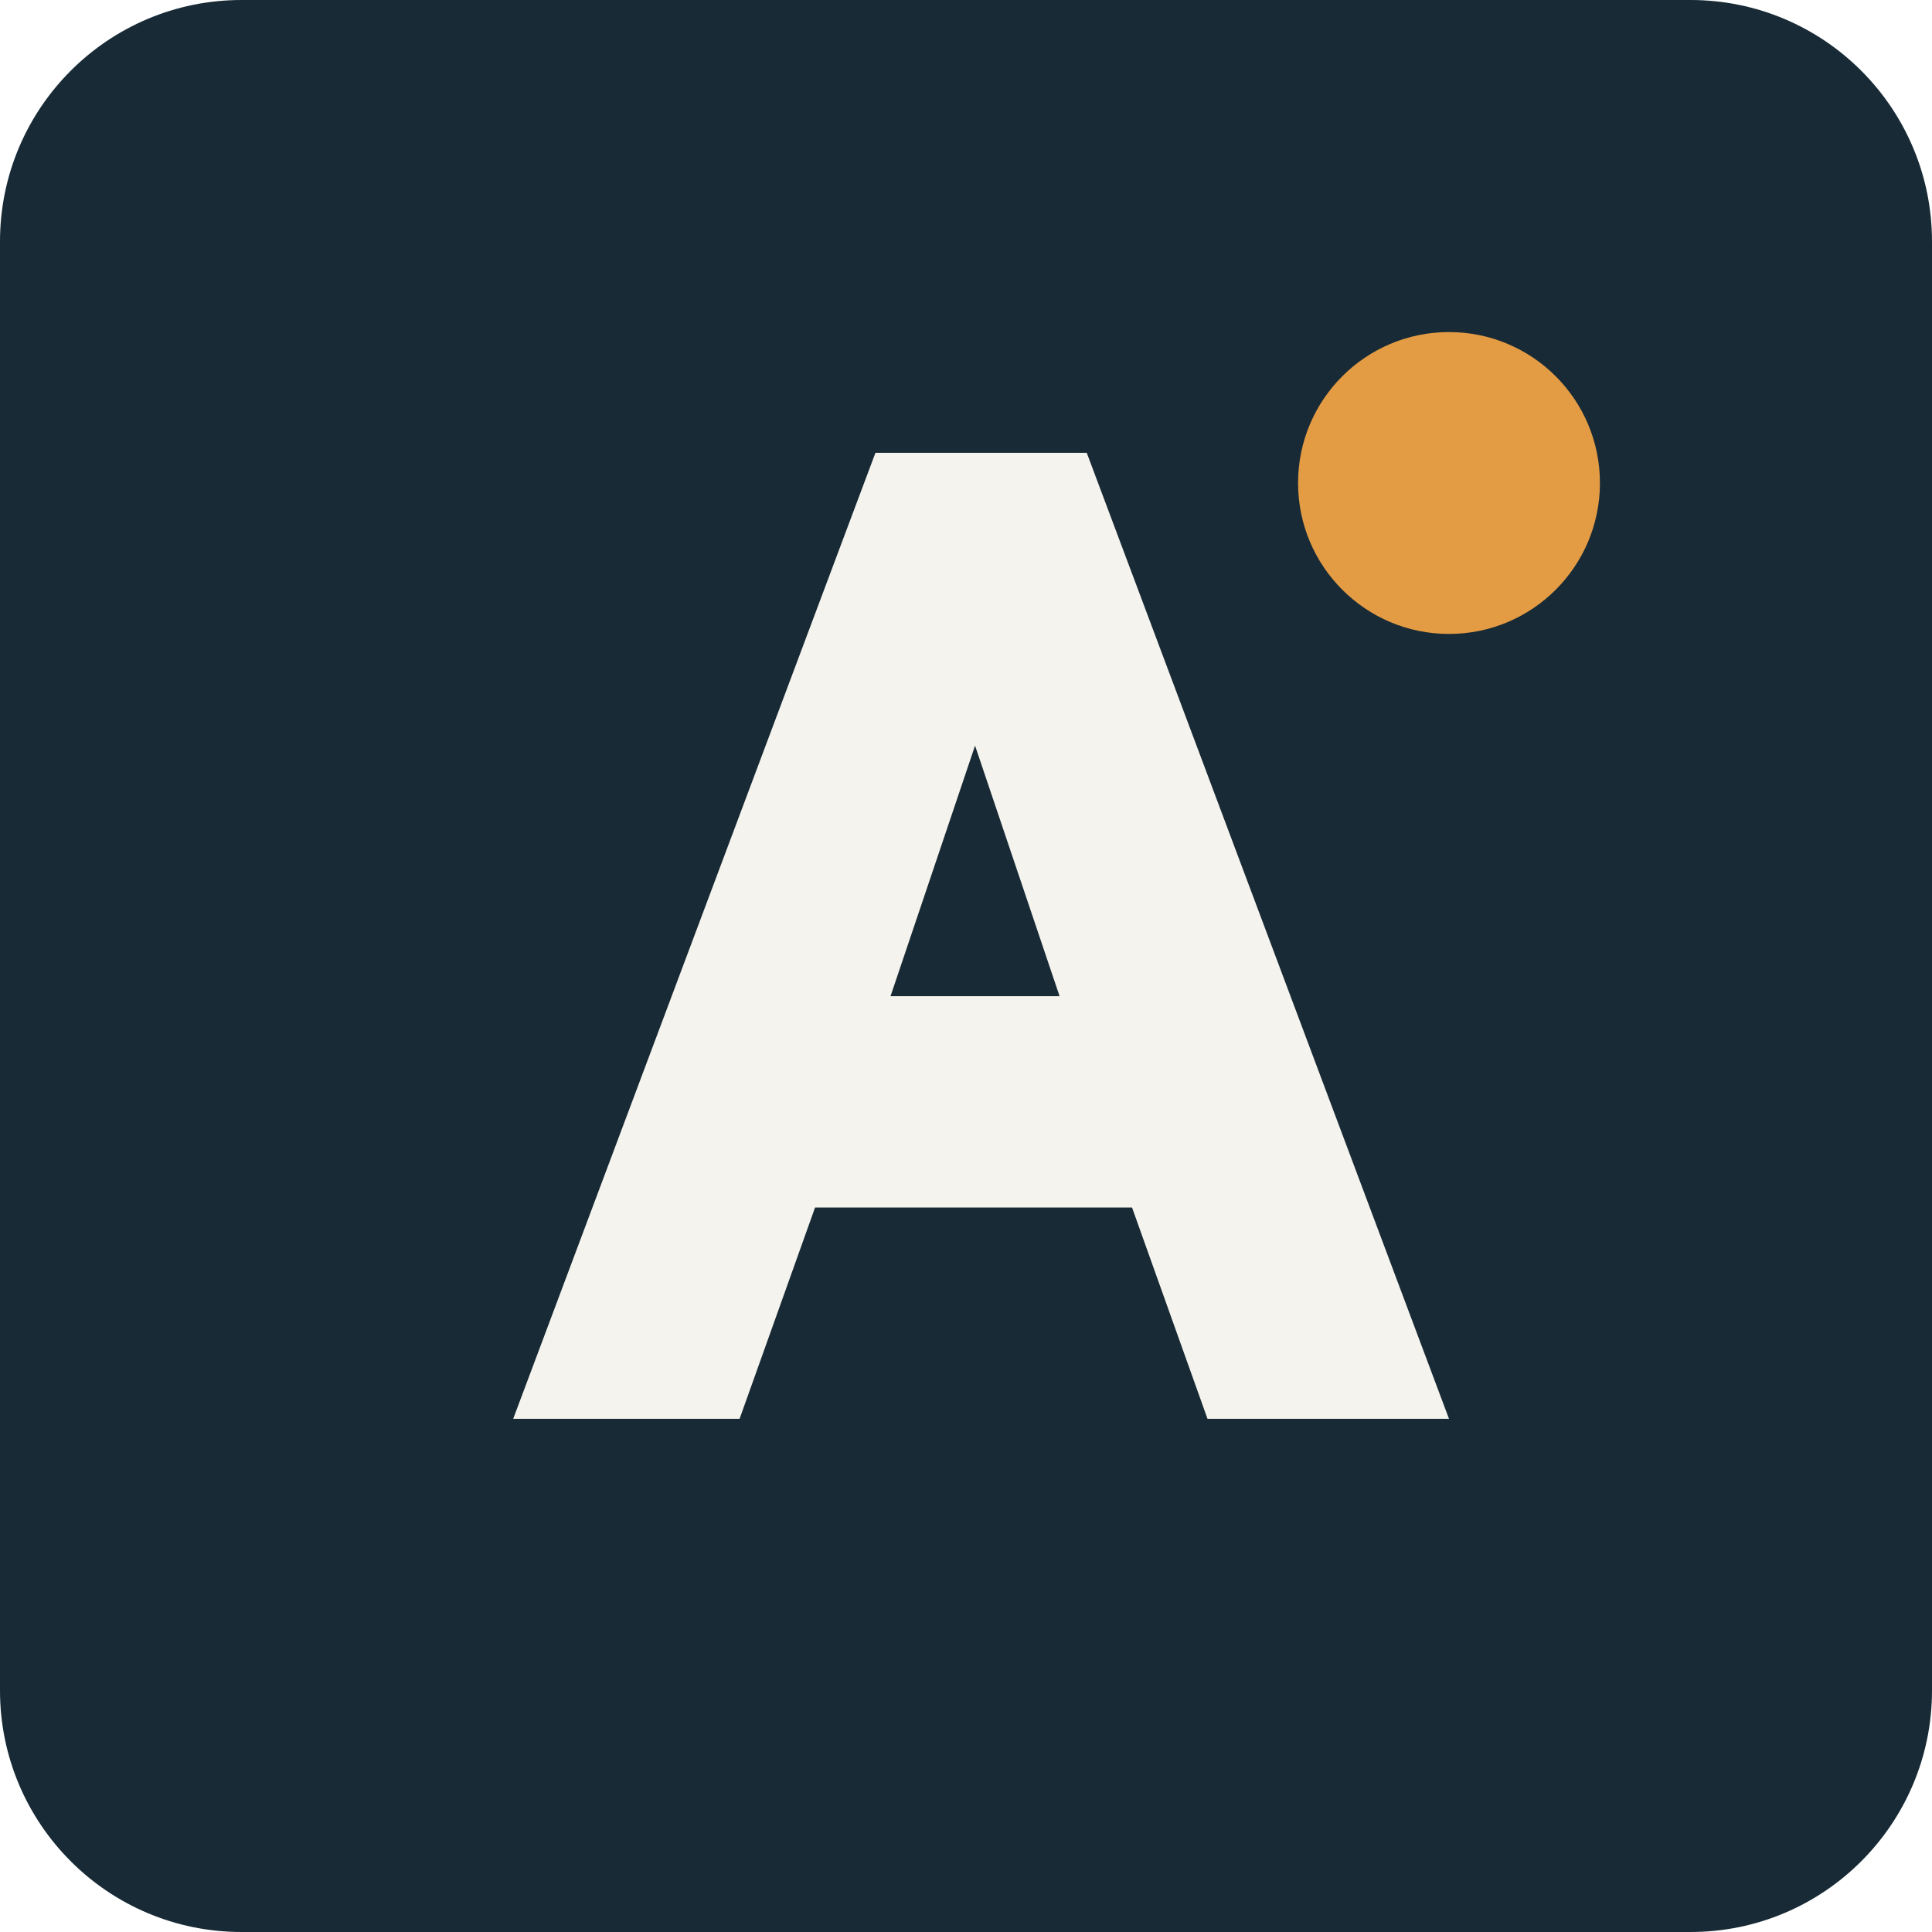
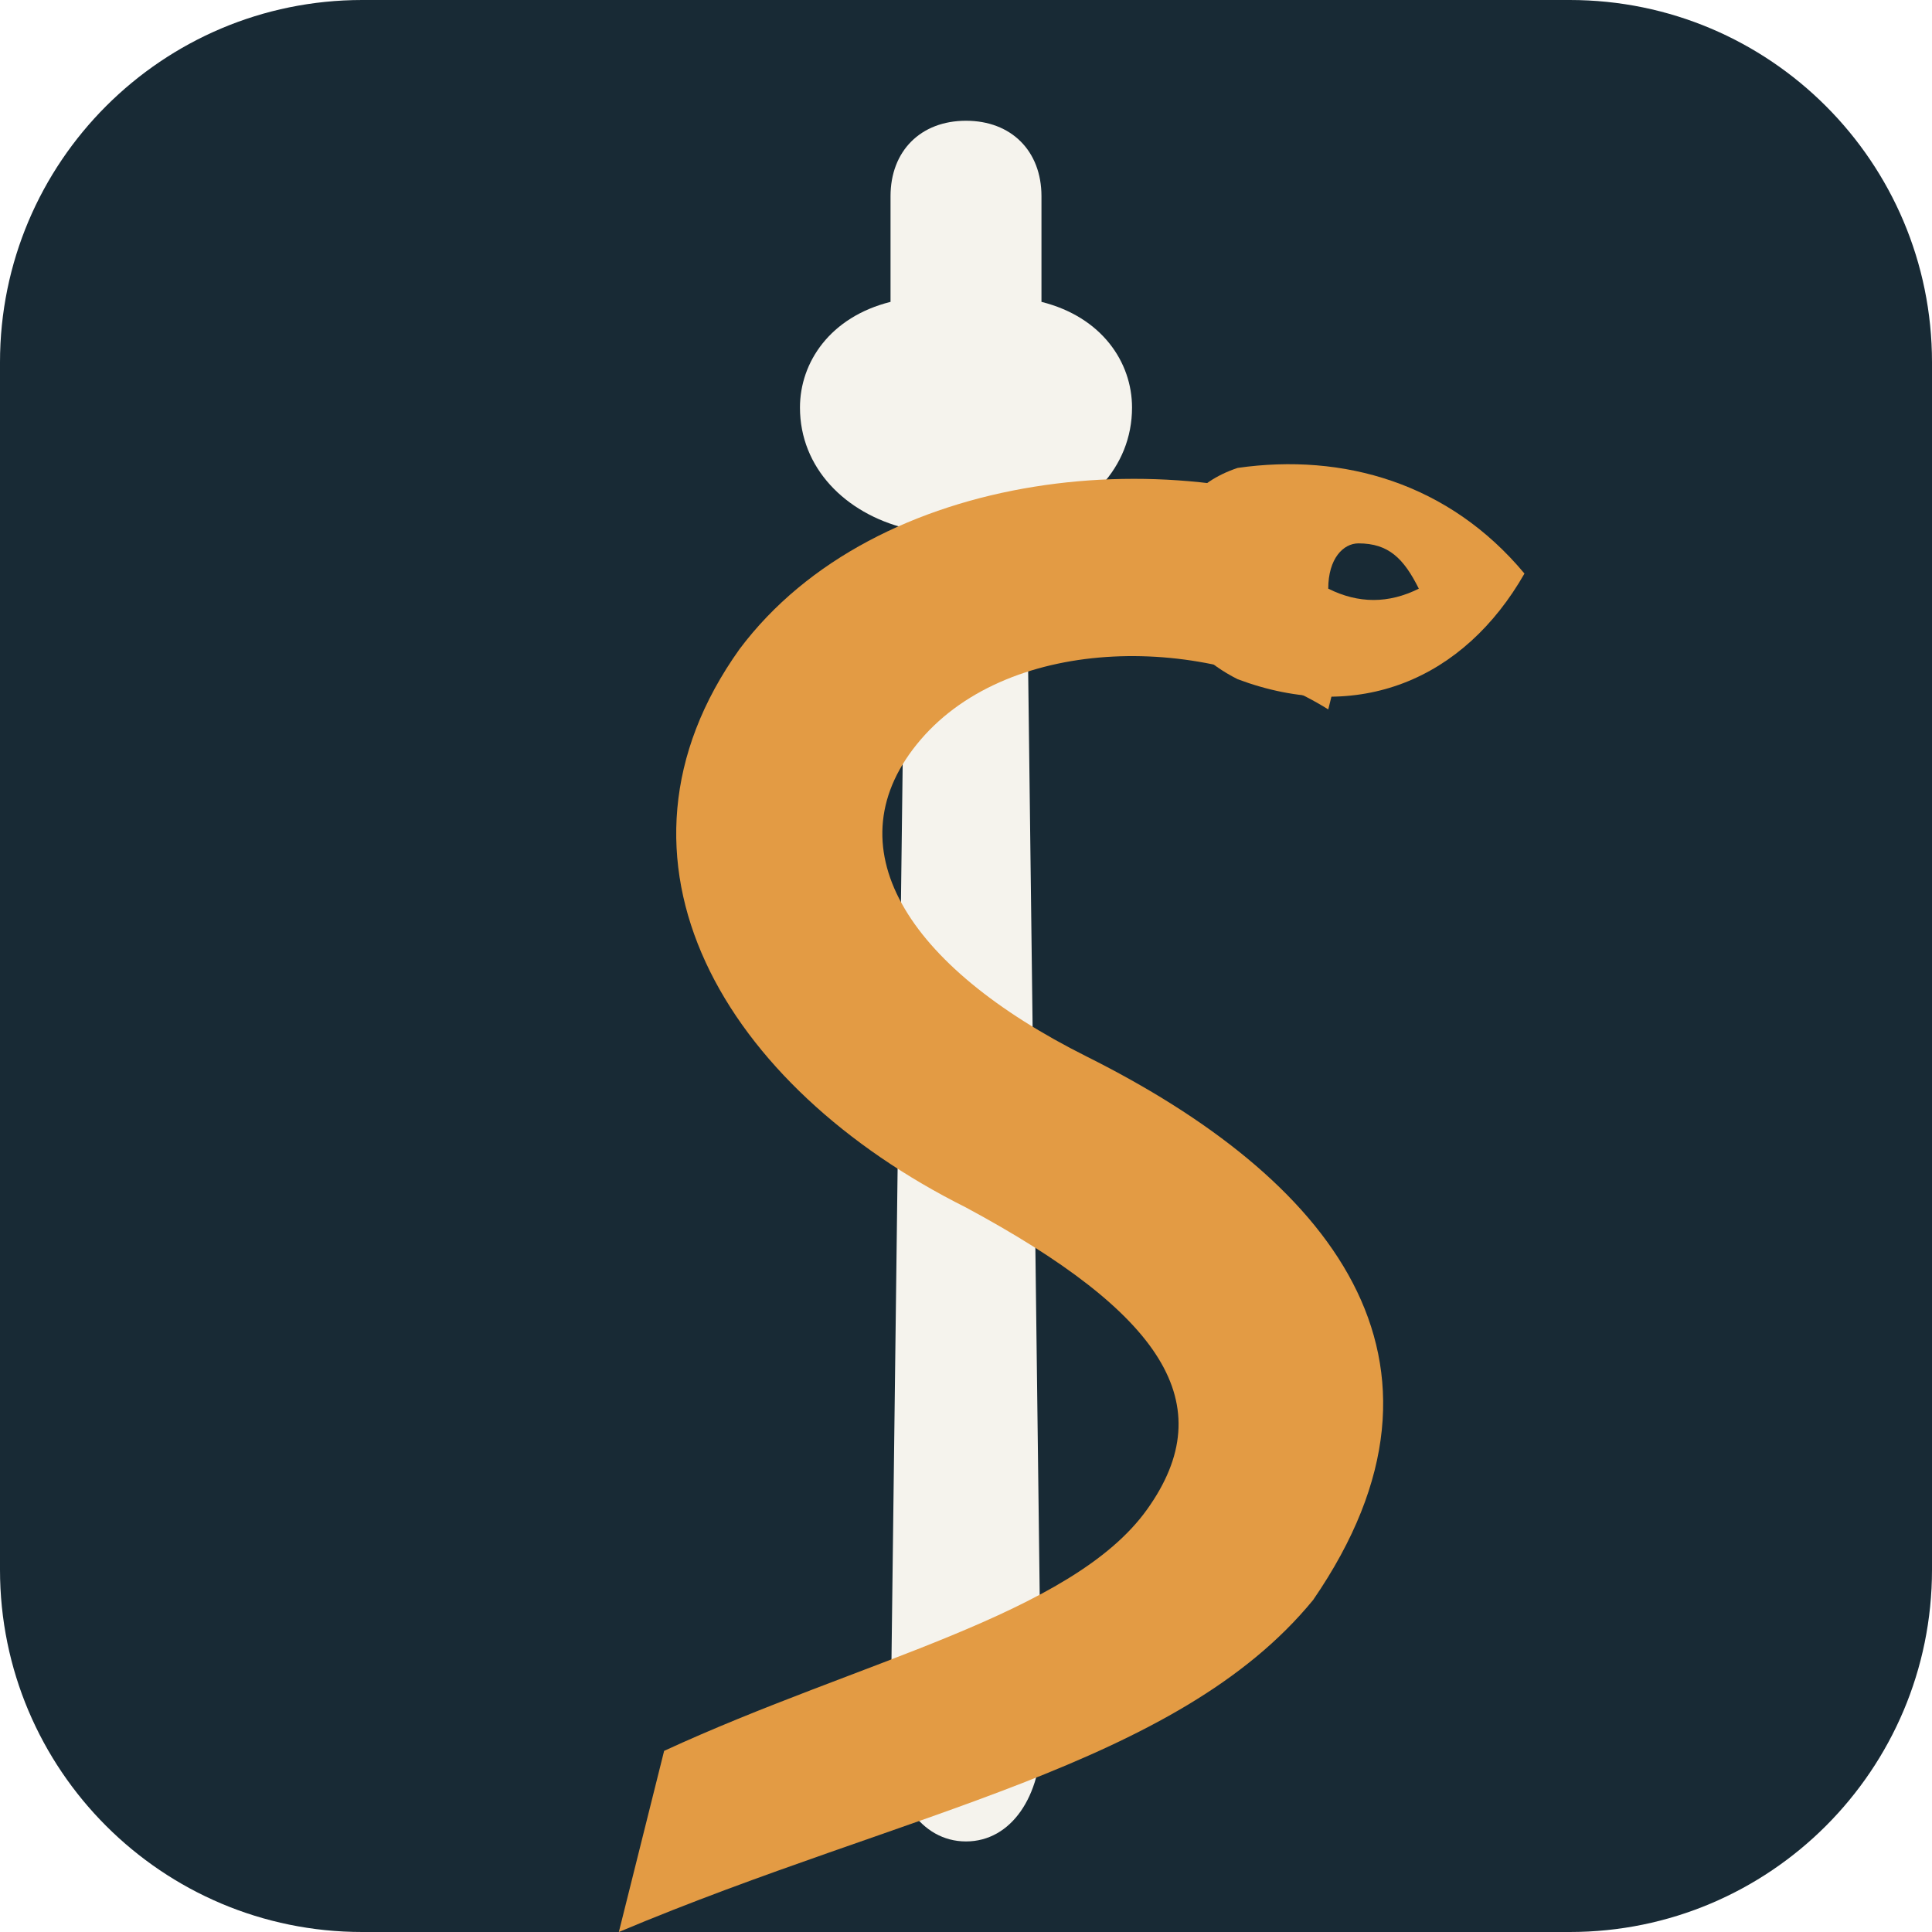
- <svg xmlns="http://www.w3.org/2000/svg" viewBox="0 0 64 64" role="img" aria-labelledby="title">
-   <rect width="64" height="64" rx="8" fill="#182a35" />
-   <path d="M17 47 29 15h7l12 32h-8l-2.5-7H27L24.5 47Zm12.5-14h5.6l-2.8-8.3Z" fill="#f5f3ed" />
-   <circle cx="48" cy="16" r="5" fill="#e39b44" />
+ <svg xmlns="http://www.w3.org/2000/svg" viewBox="0 0 64 64">
+   <rect width="64" height="64" rx="12" fill="#182a35" />
+   <g transform="scale(.5)">
+     <path fill="#f5f3ed" d="M59 13c0-3 2-5 5-5s5 2 5 5v7c4 1 6 4 6 7 0 4-3 7-7 8l1 80c0 4-2 7-5 7s-5-3-5-7l1-80c-4-1-7-4-7-8 0-3 2-6 6-7v-7Z" />
+     <path fill="#e39b44" d="M91 35C78 29 58 31 49 43 39 57 48 72 64 80c13 7 17 13 12 20-5 7-19 10-32 16l-3 12c19-8 37-11 46-22 11-16 1-28-15-36-12-6-17-14-11-21 6-7 19-7 27-2l3-12Z" />
+     <path fill="#e39b44" d="M82 31c7-1 14 1 19 7-4 7-11 10-19 7-4-2-6-6-5-9 1-2 2-4 5-5Z" />
+     <path fill="#182a35" d="M90 36c2 0 3 1 4 3-2 1-4 1-6 0 0-2 1-3 2-3Z" />
+   </g>
</svg>
